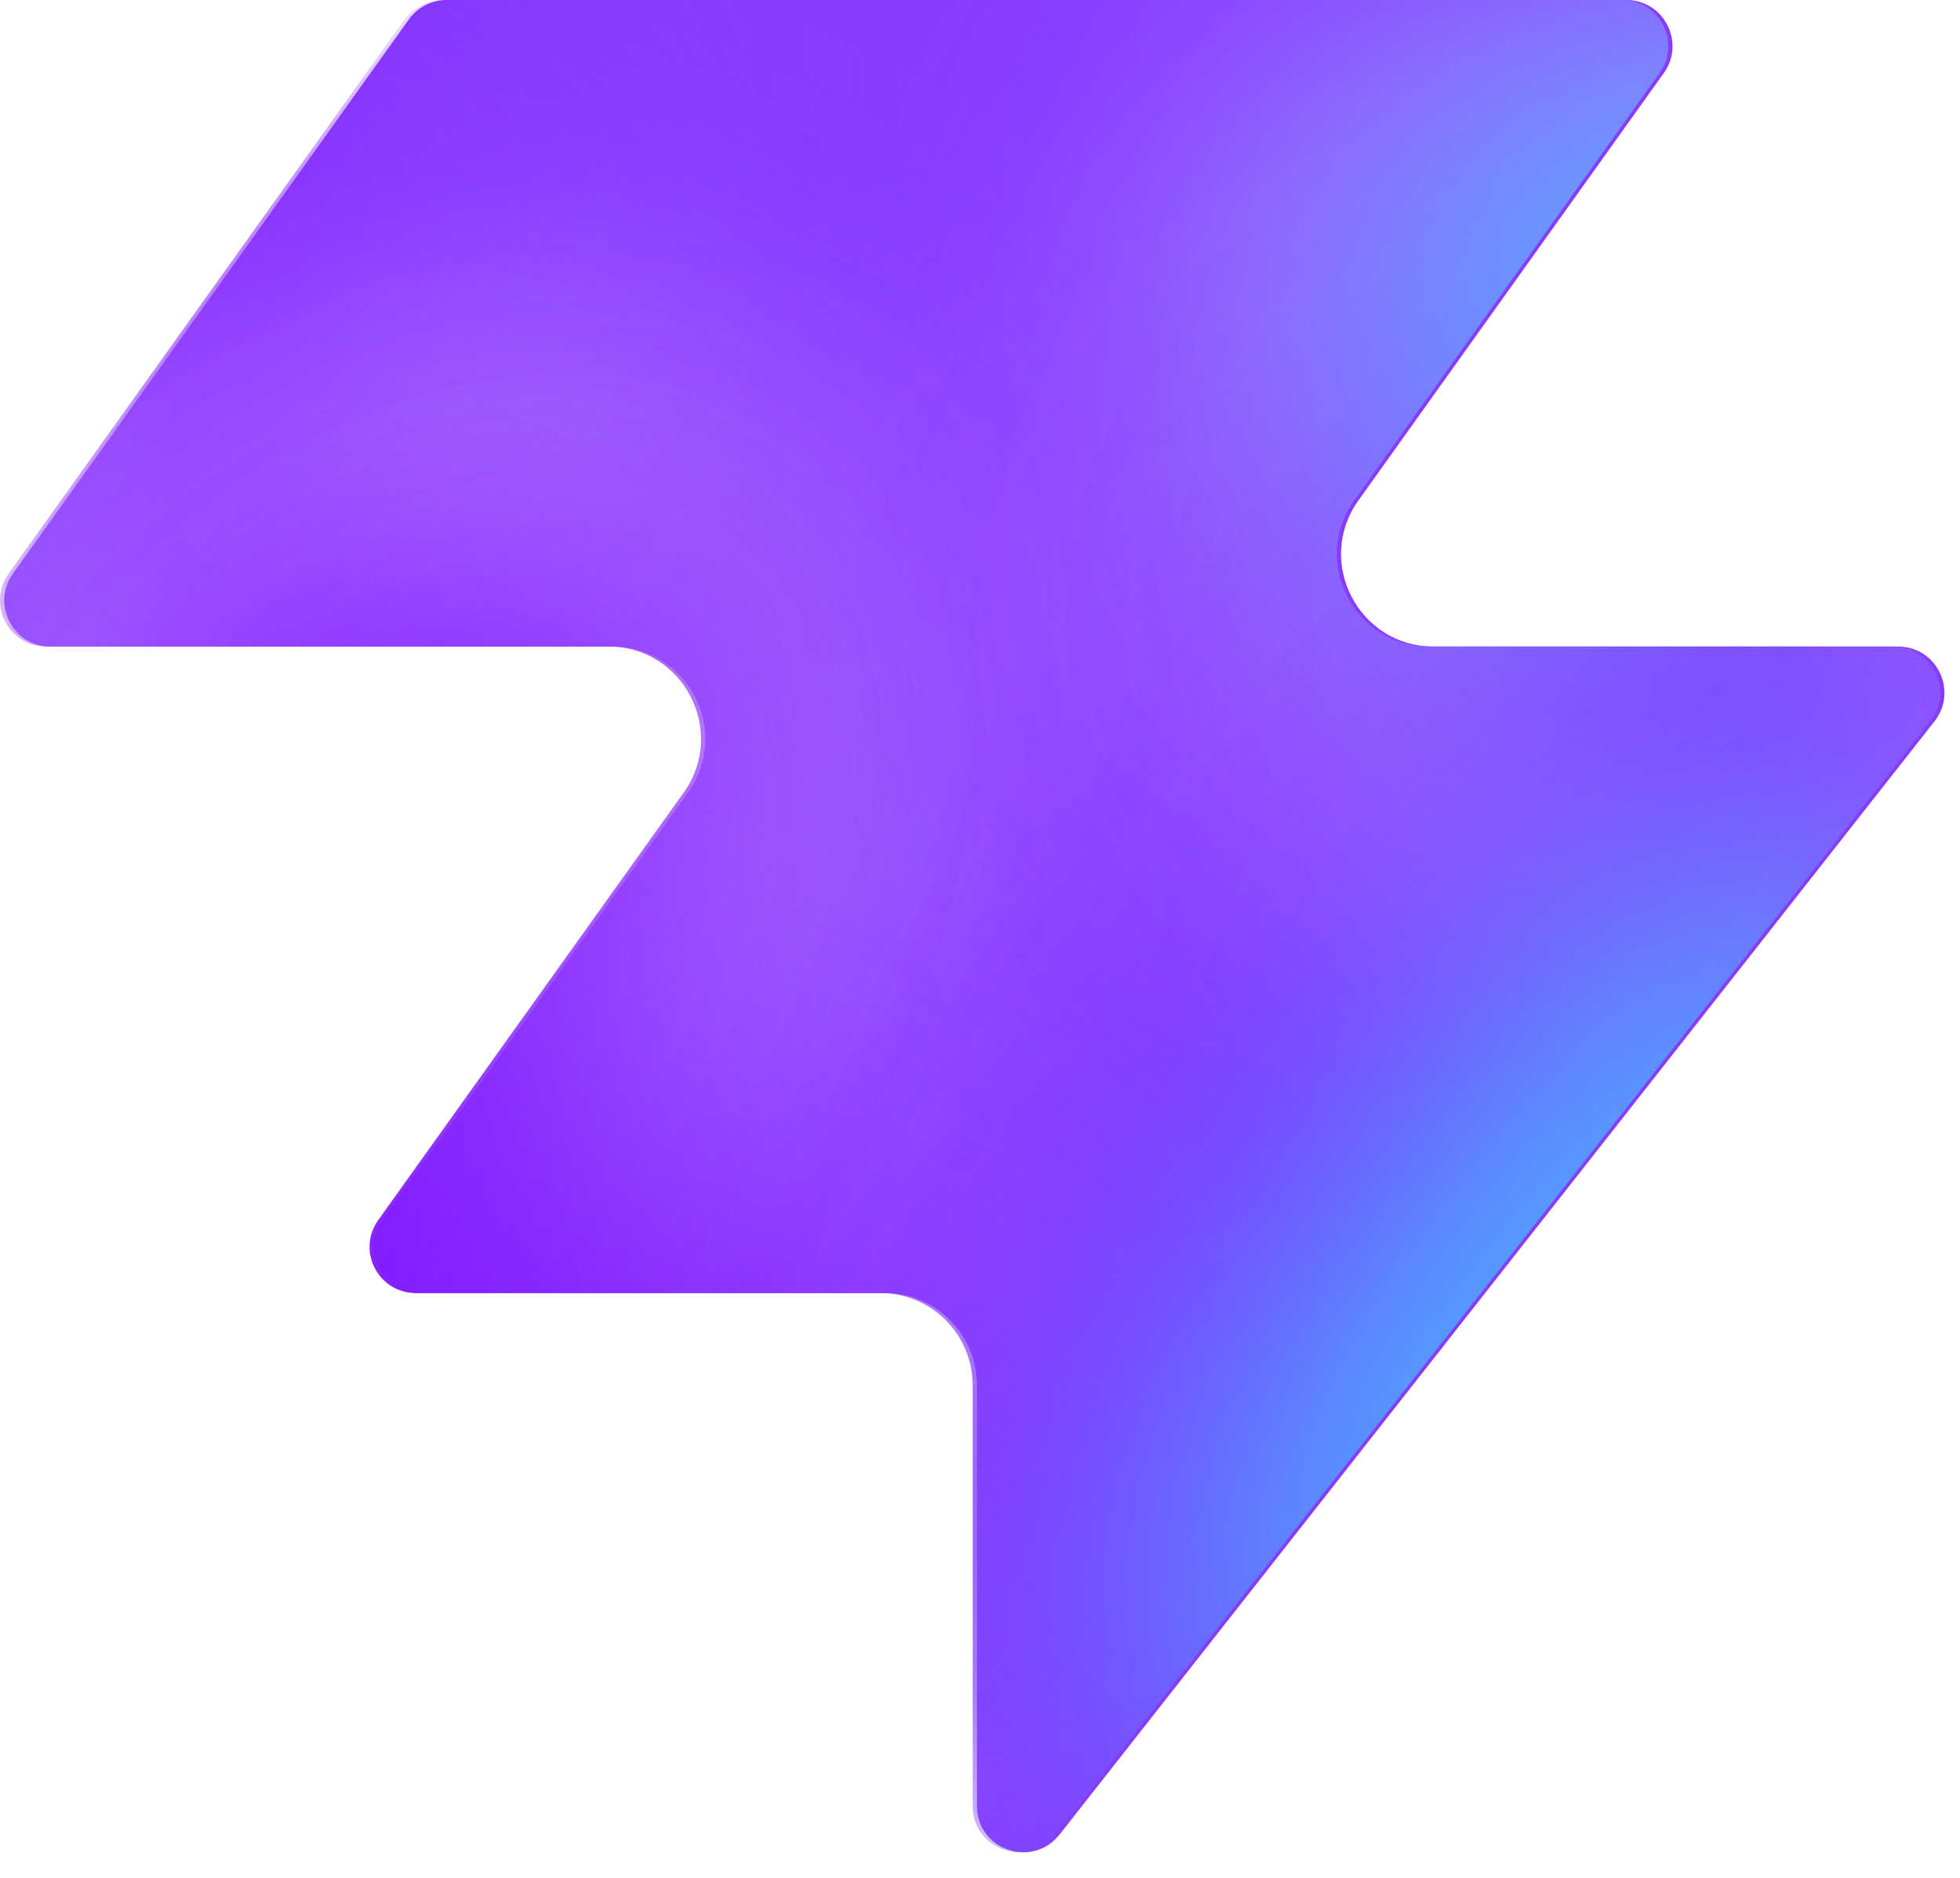
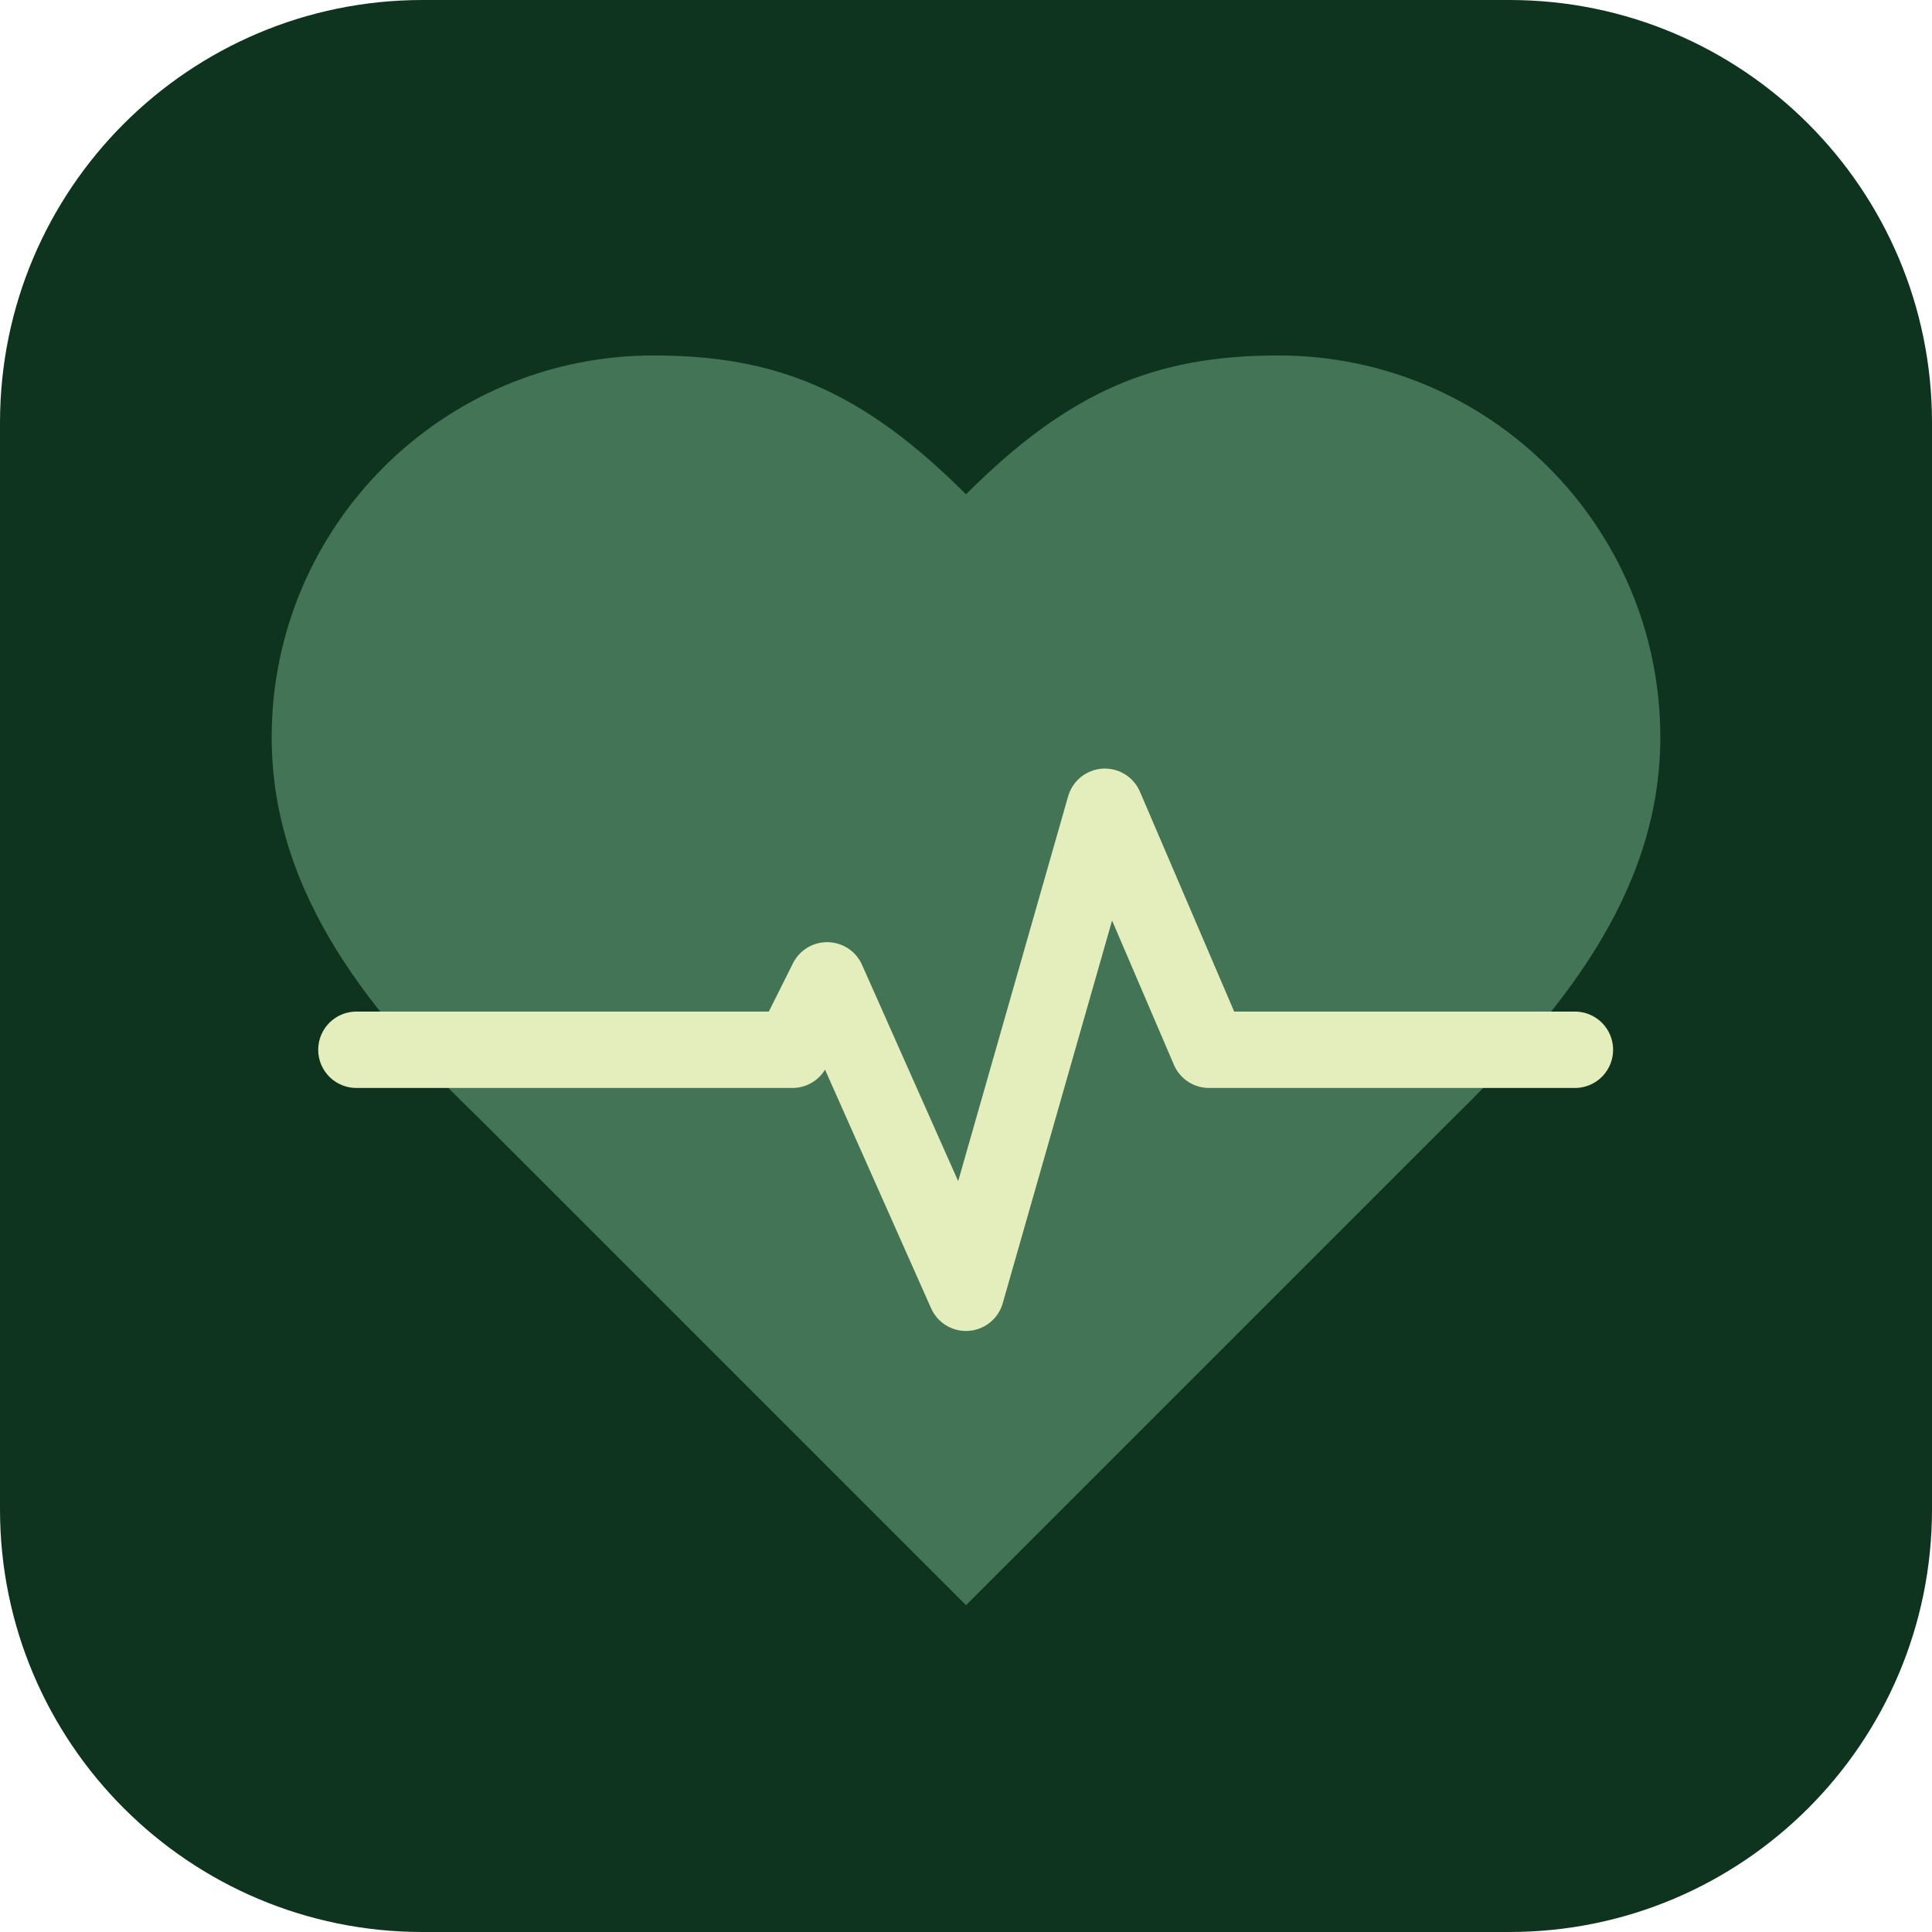
- <svg xmlns="http://www.w3.org/2000/svg" width="48" height="46" fill="none" viewBox="0 0 48 46">
-   <path fill="#863bff" d="M25.946 44.938c-.664.845-2.021.375-2.021-.698V33.937a2.26 2.26 0 0 0-2.262-2.262H10.287c-.92 0-1.456-1.04-.92-1.788l7.48-10.471c1.07-1.497 0-3.578-1.842-3.578H1.237c-.92 0-1.456-1.04-.92-1.788L10.013.474c.214-.297.556-.474.92-.474h28.894c.92 0 1.456 1.04.92 1.788l-7.48 10.471c-1.07 1.498 0 3.579 1.842 3.579h11.377c.943 0 1.473 1.088.89 1.83L25.947 44.94z" style="fill:#863bff;fill:color(display-p3 .525 .23 1);fill-opacity:1" />
-   <mask id="a" width="48" height="46" x="0" y="0" maskUnits="userSpaceOnUse" style="mask-type:alpha">
-     <path fill="#000" d="M25.842 44.938c-.664.844-2.021.375-2.021-.698V33.937a2.26 2.26 0 0 0-2.262-2.262H10.183c-.92 0-1.456-1.04-.92-1.788l7.48-10.471c1.07-1.498 0-3.579-1.842-3.579H1.133c-.92 0-1.456-1.04-.92-1.787L9.91.473c.214-.297.556-.474.92-.474h28.894c.92 0 1.456 1.04.92 1.788l-7.48 10.471c-1.07 1.498 0 3.578 1.842 3.578h11.377c.943 0 1.473 1.088.89 1.832L25.843 44.94z" style="fill:#000;fill-opacity:1" />
-   </mask>
-   <g mask="url(#a)">
-     <g filter="url(#b)">
-       <ellipse cx="5.508" cy="14.704" fill="#ede6ff" rx="5.508" ry="14.704" style="fill:#ede6ff;fill:color(display-p3 .927 .903 1);fill-opacity:1" transform="matrix(.00324 1 1 -.00324 -4.47 31.516)" />
-     </g>
-     <g filter="url(#c)">
-       <ellipse cx="10.399" cy="29.851" fill="#ede6ff" rx="10.399" ry="29.851" style="fill:#ede6ff;fill:color(display-p3 .927 .903 1);fill-opacity:1" transform="matrix(.00324 1 1 -.00324 -39.328 7.883)" />
-     </g>
-     <g filter="url(#d)">
-       <ellipse cx="5.508" cy="30.487" fill="#7e14ff" rx="5.508" ry="30.487" style="fill:#7e14ff;fill:color(display-p3 .492 .077 1);fill-opacity:1" transform="rotate(89.814 -25.913 -14.639)scale(1 -1)" />
-     </g>
-     <g filter="url(#e)">
-       <ellipse cx="5.508" cy="30.599" fill="#7e14ff" rx="5.508" ry="30.599" style="fill:#7e14ff;fill:color(display-p3 .492 .077 1);fill-opacity:1" transform="rotate(89.814 -32.644 -3.334)scale(1 -1)" />
-     </g>
-     <g filter="url(#f)">
-       <ellipse cx="5.508" cy="30.599" fill="#7e14ff" rx="5.508" ry="30.599" style="fill:#7e14ff;fill:color(display-p3 .492 .077 1);fill-opacity:1" transform="matrix(.00324 1 1 -.00324 -34.34 30.47)" />
-     </g>
-     <g filter="url(#g)">
-       <ellipse cx="14.072" cy="22.078" fill="#ede6ff" rx="14.072" ry="22.078" style="fill:#ede6ff;fill:color(display-p3 .927 .903 1);fill-opacity:1" transform="rotate(93.35 24.506 48.493)scale(-1 1)" />
-     </g>
-     <g filter="url(#h)">
-       <ellipse cx="3.47" cy="21.501" fill="#7e14ff" rx="3.47" ry="21.501" style="fill:#7e14ff;fill:color(display-p3 .492 .077 1);fill-opacity:1" transform="rotate(89.009 28.708 47.59)scale(-1 1)" />
-     </g>
-     <g filter="url(#i)">
-       <ellipse cx="3.47" cy="21.501" fill="#7e14ff" rx="3.47" ry="21.501" style="fill:#7e14ff;fill:color(display-p3 .492 .077 1);fill-opacity:1" transform="rotate(89.009 28.708 47.59)scale(-1 1)" />
-     </g>
-     <g filter="url(#j)">
-       <ellipse cx=".387" cy="8.972" fill="#7e14ff" rx="4.407" ry="29.108" style="fill:#7e14ff;fill:color(display-p3 .492 .077 1);fill-opacity:1" transform="rotate(39.51 .387 8.972)" />
-     </g>
-     <g filter="url(#k)">
-       <ellipse cx="47.523" cy="-6.092" fill="#7e14ff" rx="4.407" ry="29.108" style="fill:#7e14ff;fill:color(display-p3 .492 .077 1);fill-opacity:1" transform="rotate(37.892 47.523 -6.092)" />
-     </g>
-     <g filter="url(#l)">
-       <ellipse cx="41.412" cy="6.333" fill="#47bfff" rx="5.971" ry="9.665" style="fill:#47bfff;fill:color(display-p3 .28 .748 1);fill-opacity:1" transform="rotate(37.892 41.412 6.333)" />
-     </g>
-     <g filter="url(#m)">
-       <ellipse cx="-1.879" cy="38.332" fill="#7e14ff" rx="4.407" ry="29.108" style="fill:#7e14ff;fill:color(display-p3 .492 .077 1);fill-opacity:1" transform="rotate(37.892 -1.88 38.332)" />
-     </g>
-     <g filter="url(#n)">
-       <ellipse cx="-1.879" cy="38.332" fill="#7e14ff" rx="4.407" ry="29.108" style="fill:#7e14ff;fill:color(display-p3 .492 .077 1);fill-opacity:1" transform="rotate(37.892 -1.88 38.332)" />
-     </g>
-     <g filter="url(#o)">
-       <ellipse cx="35.651" cy="29.907" fill="#7e14ff" rx="4.407" ry="29.108" style="fill:#7e14ff;fill:color(display-p3 .492 .077 1);fill-opacity:1" transform="rotate(37.892 35.651 29.907)" />
-     </g>
-     <g filter="url(#p)">
-       <ellipse cx="38.418" cy="32.4" fill="#47bfff" rx="5.971" ry="15.297" style="fill:#47bfff;fill:color(display-p3 .28 .748 1);fill-opacity:1" transform="rotate(37.892 38.418 32.4)" />
-     </g>
+ <svg xmlns="http://www.w3.org/2000/svg" viewBox="0 0 512 512" width="48" height="48">
+   <rect width="512" height="512" rx="112" fill="#0e341f" />
+   <g transform="translate(35.2 39) scale(18.4)">
+     <path fill="#437456" d="M19 14c1.49-1.46 3-3.21 3-5.5A5.5 5.5 0 0 0 16.5 3c-1.76 0-3 .5-4.5 2-1.5-1.5-2.74-2-4.5-2A5.5 5.5 0 0 0 2 8.5c0 2.3 1.5 4.05 3 5.5l7 7Z" />
+     <path fill="none" stroke="#e4eebc" stroke-width="1.1" stroke-linecap="round" stroke-linejoin="round" d="M3.22 13H9.5l.5-1 2 4.5 2-7 1.5 3.5h5.27" />
  </g>
-   <defs>
-     <filter id="b" width="60.045" height="41.654" x="-19.77" y="16.149" color-interpolation-filters="sRGB" filterUnits="userSpaceOnUse">
-       <feFlood flood-opacity="0" result="BackgroundImageFix" />
-       <feBlend in="SourceGraphic" in2="BackgroundImageFix" result="shape" />
-       <feGaussianBlur result="effect1_foregroundBlur_2002_17158" stdDeviation="7.659" />
-     </filter>
-     <filter id="c" width="90.34" height="51.437" x="-54.613" y="-7.533" color-interpolation-filters="sRGB" filterUnits="userSpaceOnUse">
-       <feFlood flood-opacity="0" result="BackgroundImageFix" />
-       <feBlend in="SourceGraphic" in2="BackgroundImageFix" result="shape" />
-       <feGaussianBlur result="effect1_foregroundBlur_2002_17158" stdDeviation="7.659" />
-     </filter>
-     <filter id="d" width="79.355" height="29.4" x="-49.64" y="2.03" color-interpolation-filters="sRGB" filterUnits="userSpaceOnUse">
-       <feFlood flood-opacity="0" result="BackgroundImageFix" />
-       <feBlend in="SourceGraphic" in2="BackgroundImageFix" result="shape" />
-       <feGaussianBlur result="effect1_foregroundBlur_2002_17158" stdDeviation="4.596" />
-     </filter>
-     <filter id="e" width="79.579" height="29.4" x="-45.045" y="20.029" color-interpolation-filters="sRGB" filterUnits="userSpaceOnUse">
-       <feFlood flood-opacity="0" result="BackgroundImageFix" />
-       <feBlend in="SourceGraphic" in2="BackgroundImageFix" result="shape" />
-       <feGaussianBlur result="effect1_foregroundBlur_2002_17158" stdDeviation="4.596" />
-     </filter>
-     <filter id="f" width="79.579" height="29.4" x="-43.513" y="21.178" color-interpolation-filters="sRGB" filterUnits="userSpaceOnUse">
-       <feFlood flood-opacity="0" result="BackgroundImageFix" />
-       <feBlend in="SourceGraphic" in2="BackgroundImageFix" result="shape" />
-       <feGaussianBlur result="effect1_foregroundBlur_2002_17158" stdDeviation="4.596" />
-     </filter>
-     <filter id="g" width="74.749" height="58.852" x="15.756" y="-17.901" color-interpolation-filters="sRGB" filterUnits="userSpaceOnUse">
-       <feFlood flood-opacity="0" result="BackgroundImageFix" />
-       <feBlend in="SourceGraphic" in2="BackgroundImageFix" result="shape" />
-       <feGaussianBlur result="effect1_foregroundBlur_2002_17158" stdDeviation="7.659" />
-     </filter>
-     <filter id="h" width="61.377" height="25.362" x="23.548" y="2.284" color-interpolation-filters="sRGB" filterUnits="userSpaceOnUse">
-       <feFlood flood-opacity="0" result="BackgroundImageFix" />
-       <feBlend in="SourceGraphic" in2="BackgroundImageFix" result="shape" />
-       <feGaussianBlur result="effect1_foregroundBlur_2002_17158" stdDeviation="4.596" />
-     </filter>
-     <filter id="i" width="61.377" height="25.362" x="23.548" y="2.284" color-interpolation-filters="sRGB" filterUnits="userSpaceOnUse">
-       <feFlood flood-opacity="0" result="BackgroundImageFix" />
-       <feBlend in="SourceGraphic" in2="BackgroundImageFix" result="shape" />
-       <feGaussianBlur result="effect1_foregroundBlur_2002_17158" stdDeviation="4.596" />
-     </filter>
-     <filter id="j" width="56.045" height="63.649" x="-27.636" y="-22.853" color-interpolation-filters="sRGB" filterUnits="userSpaceOnUse">
-       <feFlood flood-opacity="0" result="BackgroundImageFix" />
-       <feBlend in="SourceGraphic" in2="BackgroundImageFix" result="shape" />
-       <feGaussianBlur result="effect1_foregroundBlur_2002_17158" stdDeviation="4.596" />
-     </filter>
-     <filter id="k" width="54.814" height="64.646" x="20.116" y="-38.415" color-interpolation-filters="sRGB" filterUnits="userSpaceOnUse">
-       <feFlood flood-opacity="0" result="BackgroundImageFix" />
-       <feBlend in="SourceGraphic" in2="BackgroundImageFix" result="shape" />
-       <feGaussianBlur result="effect1_foregroundBlur_2002_17158" stdDeviation="4.596" />
-     </filter>
-     <filter id="l" width="33.541" height="35.313" x="24.641" y="-11.323" color-interpolation-filters="sRGB" filterUnits="userSpaceOnUse">
-       <feFlood flood-opacity="0" result="BackgroundImageFix" />
-       <feBlend in="SourceGraphic" in2="BackgroundImageFix" result="shape" />
-       <feGaussianBlur result="effect1_foregroundBlur_2002_17158" stdDeviation="4.596" />
-     </filter>
-     <filter id="m" width="54.814" height="64.646" x="-29.286" y="6.009" color-interpolation-filters="sRGB" filterUnits="userSpaceOnUse">
-       <feFlood flood-opacity="0" result="BackgroundImageFix" />
-       <feBlend in="SourceGraphic" in2="BackgroundImageFix" result="shape" />
-       <feGaussianBlur result="effect1_foregroundBlur_2002_17158" stdDeviation="4.596" />
-     </filter>
-     <filter id="n" width="54.814" height="64.646" x="-29.286" y="6.009" color-interpolation-filters="sRGB" filterUnits="userSpaceOnUse">
-       <feFlood flood-opacity="0" result="BackgroundImageFix" />
-       <feBlend in="SourceGraphic" in2="BackgroundImageFix" result="shape" />
-       <feGaussianBlur result="effect1_foregroundBlur_2002_17158" stdDeviation="4.596" />
-     </filter>
-     <filter id="o" width="54.814" height="64.646" x="8.244" y="-2.416" color-interpolation-filters="sRGB" filterUnits="userSpaceOnUse">
-       <feFlood flood-opacity="0" result="BackgroundImageFix" />
-       <feBlend in="SourceGraphic" in2="BackgroundImageFix" result="shape" />
-       <feGaussianBlur result="effect1_foregroundBlur_2002_17158" stdDeviation="4.596" />
-     </filter>
-     <filter id="p" width="39.409" height="43.623" x="18.713" y="10.588" color-interpolation-filters="sRGB" filterUnits="userSpaceOnUse">
-       <feFlood flood-opacity="0" result="BackgroundImageFix" />
-       <feBlend in="SourceGraphic" in2="BackgroundImageFix" result="shape" />
-       <feGaussianBlur result="effect1_foregroundBlur_2002_17158" stdDeviation="4.596" />
-     </filter>
-   </defs>
</svg>
